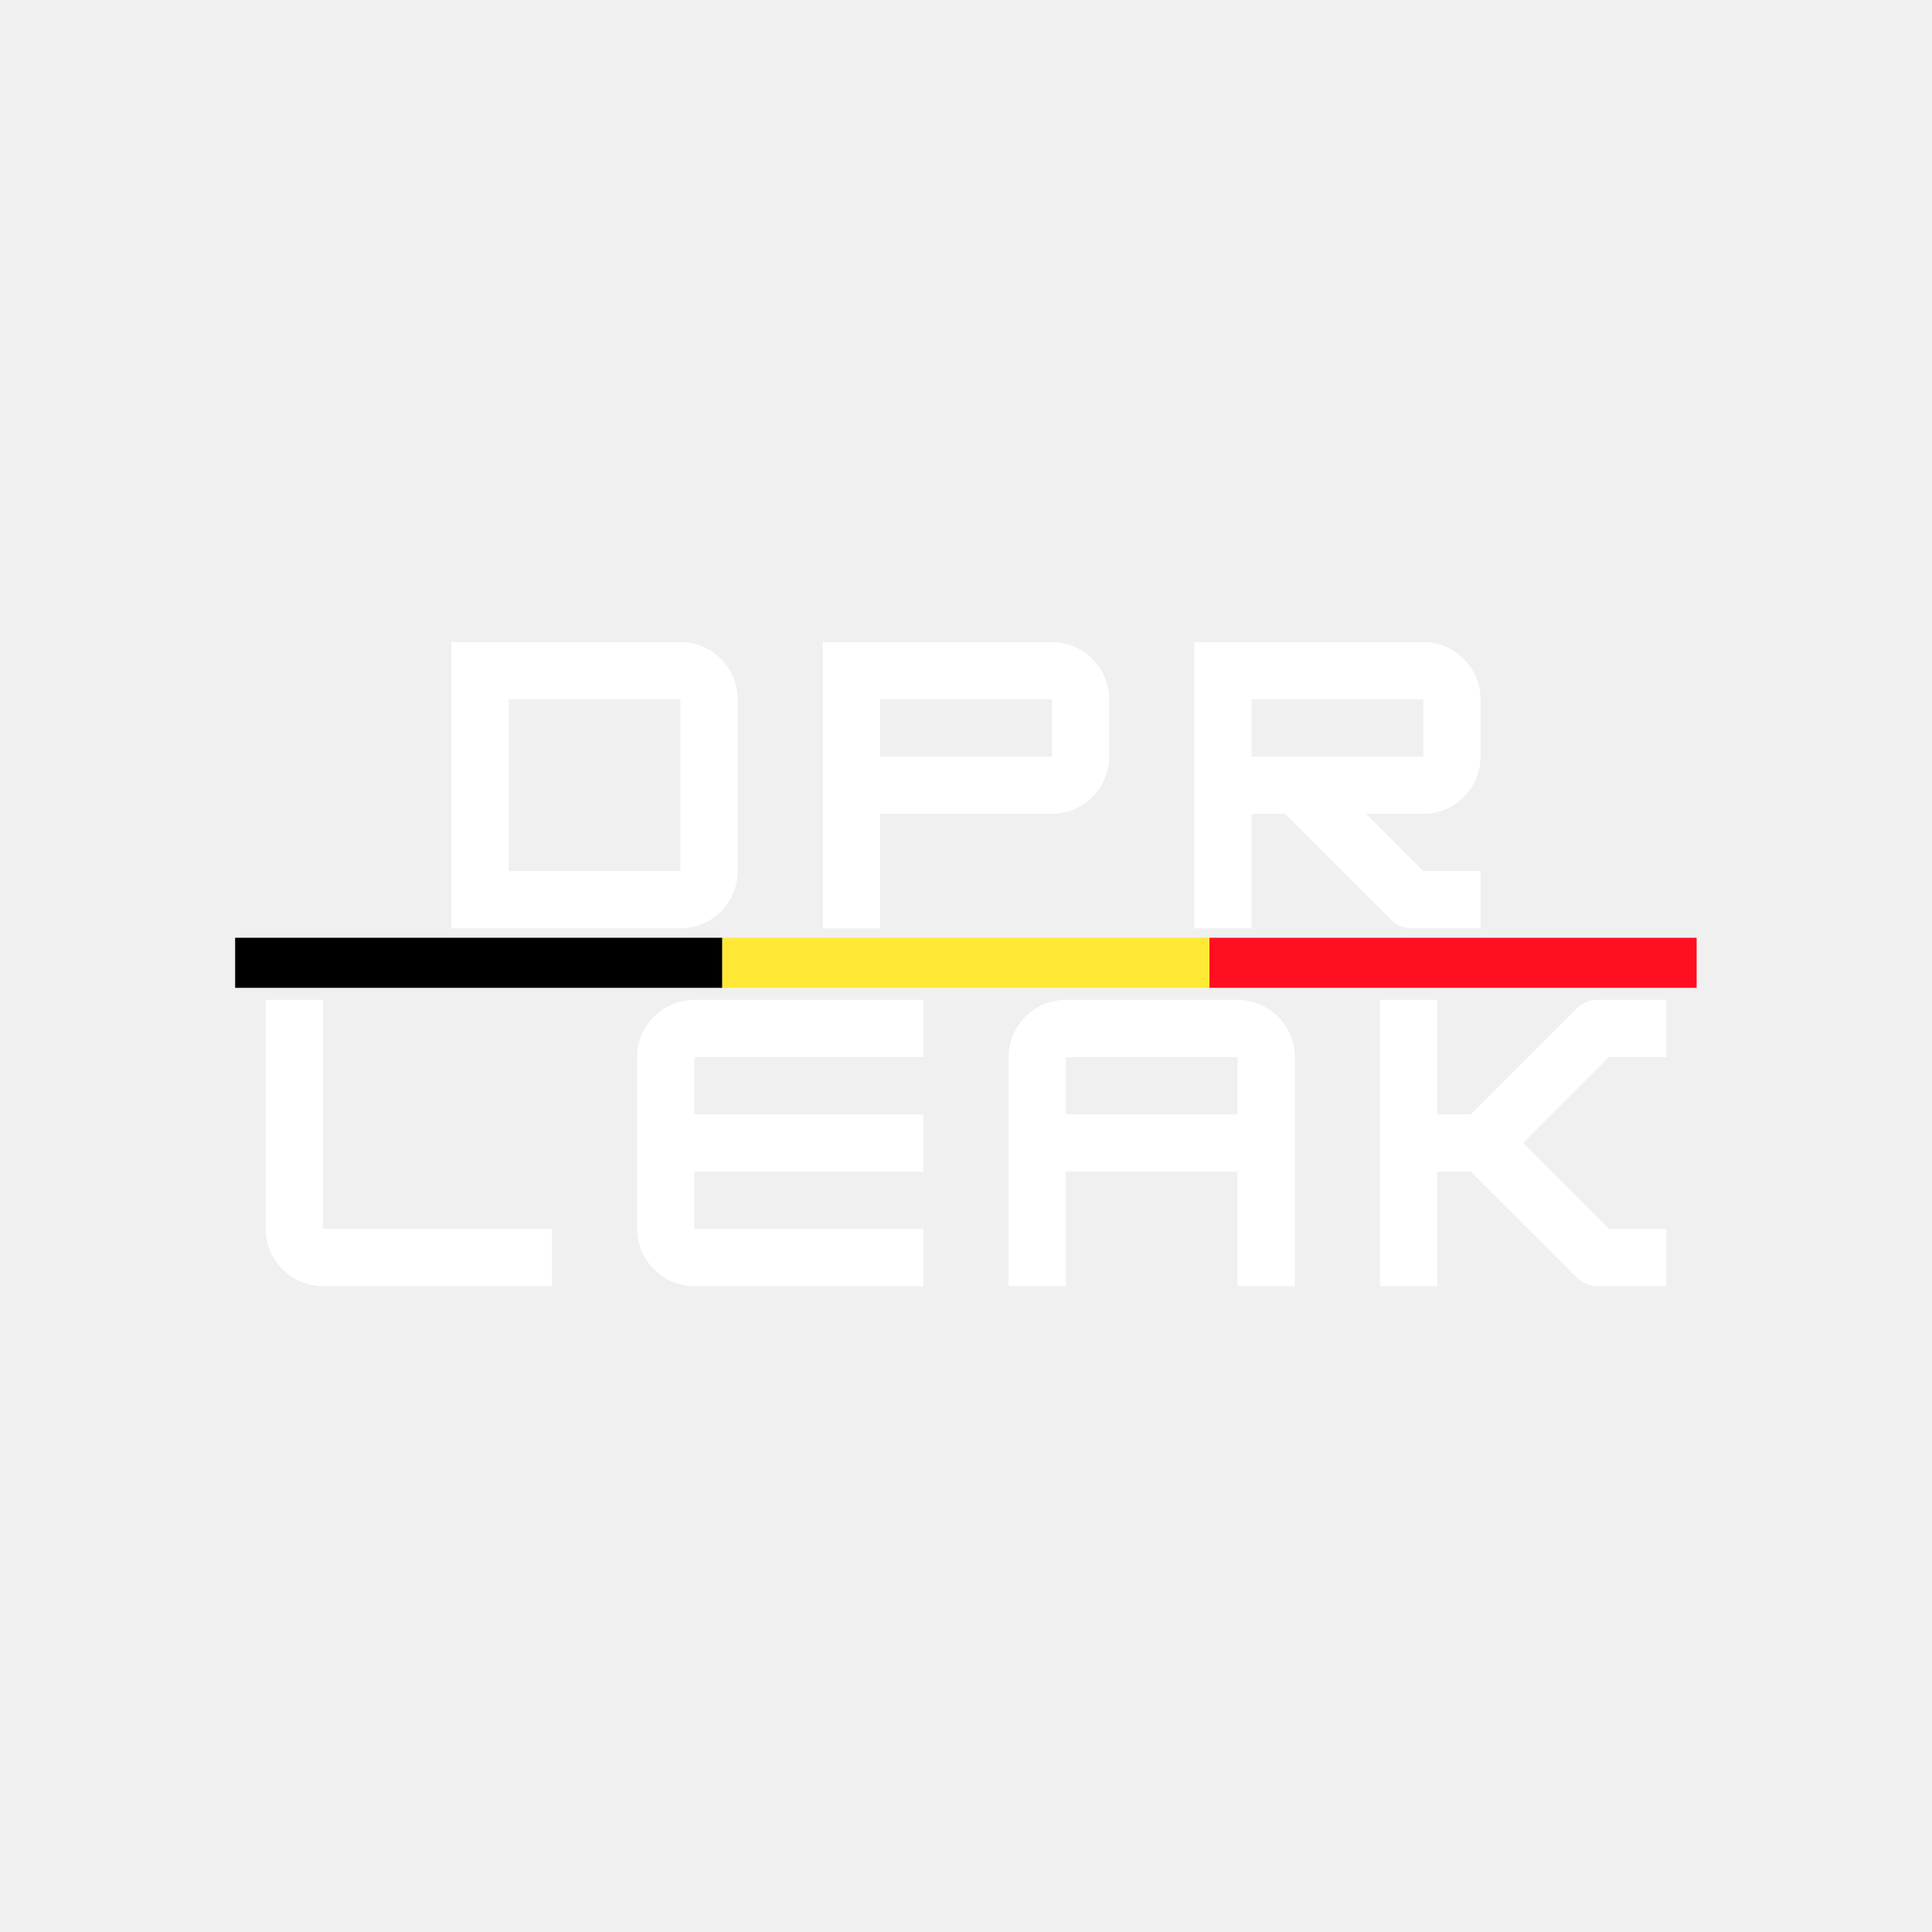
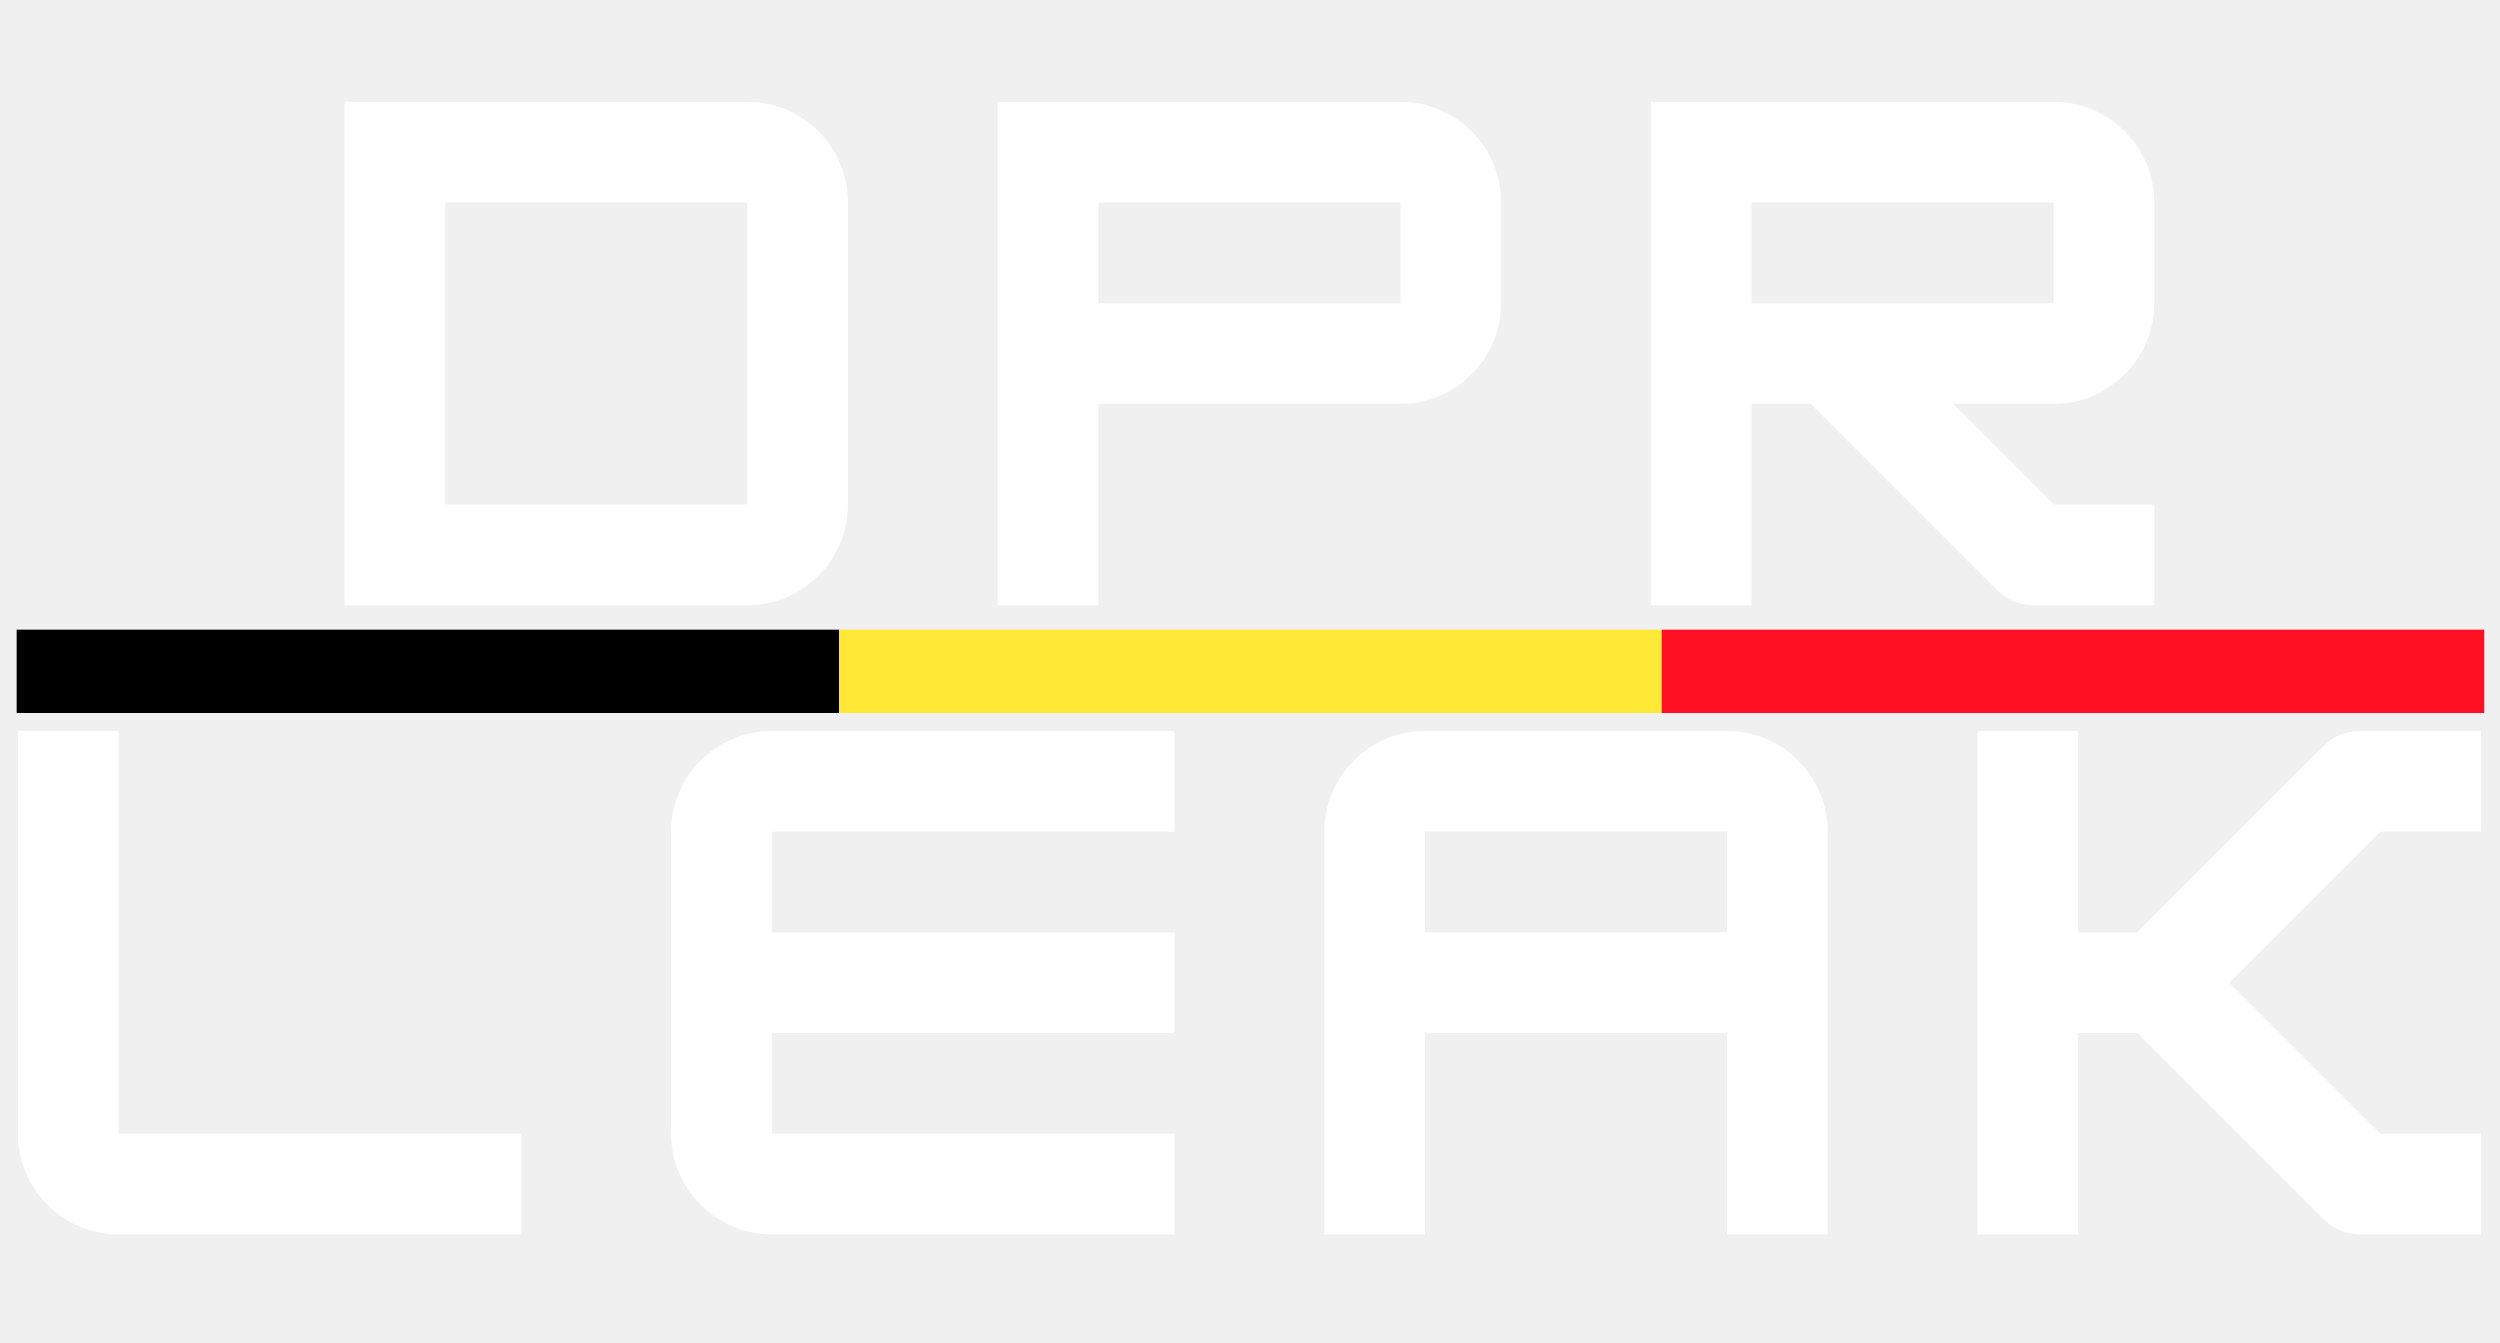
- <svg xmlns="http://www.w3.org/2000/svg" width="1080" zoomAndPan="magnify" viewBox="0 0 810 810" height="1080" preserveAspectRatio="xMidYMid meet" version="1.0">
+ <svg xmlns="http://www.w3.org/2000/svg" width="1080" zoomAndPan="magnify" viewBox="0 0 810 435" height="580" preserveAspectRatio="xMidYMid meet" version="1.0">
  <defs>
    <g />
-     <clipPath id="09c916303c">
-       <path d="M 98.578 393.16 L 303 393.16 L 303 414.16 L 98.578 414.16 Z M 98.578 393.16 " clip-rule="nonzero" />
+     <clipPath id="92259bef20">
+       <path d="M 5.395 204.02 L 272 204.02 L 272 231.02 L 5.395 231.02 Z M 5.395 204.02 " clip-rule="nonzero" />
    </clipPath>
-     <clipPath id="41353e1bd1">
-       <path d="M 302 393.16 L 508 393.16 L 508 414.16 L 302 414.16 Z M 302 393.16 " clip-rule="nonzero" />
+     <clipPath id="22cdd878f8">
+       <path d="M 271 204.02 L 539 204.02 L 539 231.02 L 271 231.02 Z M 271 204.02 " clip-rule="nonzero" />
    </clipPath>
-     <clipPath id="60498814d9">
-       <path d="M 507 393.16 L 711.328 393.16 L 711.328 414.16 L 507 414.16 Z M 507 393.16 " clip-rule="nonzero" />
+     <clipPath id="7558d16e00">
+       <path d="M 538 204.02 L 804.895 204.02 L 804.895 231.02 L 538 231.02 Z M 538 204.02 " clip-rule="nonzero" />
    </clipPath>
  </defs>
  <g fill="#ffffff" fill-opacity="1">
-     <g transform="translate(183.2582, 389.2157)">
+     <g transform="translate(103.4739, 196.0959)">
      <g>
-         <path d="M 102.02 0 C 115.223 0 126.023 -10.801 126.023 -24.004 L 126.023 -96.02 C 126.023 -109.223 115.223 -120.023 102.02 -120.023 L 6 -120.023 L 6 0 Z M 30.008 -96.02 L 102.02 -96.02 L 102.02 -24.004 L 30.008 -24.004 Z M 30.008 -96.02 " />
+         <path d="M 138.645 0 C 156.586 0 171.266 -14.68 171.266 -32.621 L 171.266 -130.488 C 171.266 -148.43 156.586 -163.109 138.645 -163.109 L 8.156 -163.109 L 8.156 0 Z M 40.777 -130.488 L 138.645 -130.488 L 138.645 -32.621 L 40.777 -32.621 Z M 40.777 -130.488 " />
      </g>
    </g>
  </g>
  <g fill="#ffffff" fill-opacity="1">
-     <g transform="translate(338.9843, 389.2157)">
+     <g transform="translate(315.1037, 196.0959)">
      <g>
-         <path d="M 102.02 -120.023 L 6 -120.023 L 6 0 L 30.008 0 L 30.008 -48.008 L 102.02 -48.008 C 115.223 -48.008 126.023 -58.812 126.023 -72.016 L 126.023 -96.02 C 126.023 -109.223 115.223 -120.023 102.02 -120.023 Z M 30.008 -72.016 L 30.008 -96.02 L 102.02 -96.02 L 102.02 -72.016 Z M 30.008 -72.016 " />
+         <path d="M 138.645 -163.109 L 8.156 -163.109 L 8.156 0 L 40.777 0 L 40.777 -65.246 L 138.645 -65.246 C 156.586 -65.246 171.266 -79.926 171.266 -97.867 L 171.266 -130.488 C 171.266 -148.43 156.586 -163.109 138.645 -163.109 Z M 40.777 -97.867 L 40.777 -130.488 L 138.645 -130.488 L 138.645 -97.867 Z M 40.777 -97.867 " />
      </g>
    </g>
  </g>
  <g fill="#ffffff" fill-opacity="1">
-     <g transform="translate(494.7104, 389.2157)">
+     <g transform="translate(526.7336, 196.0959)">
      <g>
-         <path d="M 126.023 -96.02 C 126.023 -109.223 115.223 -120.023 102.02 -120.023 L 6 -120.023 L 6 0 L 30.008 0 L 30.008 -48.008 L 44.109 -48.008 L 88.52 -3.602 C 90.918 -1.199 93.918 0 97.219 0 L 126.023 0 L 126.023 -24.004 L 102.02 -24.004 L 78.016 -48.008 L 102.02 -48.008 C 115.223 -48.008 126.023 -58.812 126.023 -72.016 Z M 102.02 -96.02 L 102.02 -72.016 L 30.008 -72.016 L 30.008 -96.02 Z M 102.02 -96.02 " />
+         <path d="M 171.266 -130.488 C 171.266 -148.43 156.586 -163.109 138.645 -163.109 L 8.156 -163.109 L 8.156 0 L 40.777 0 L 40.777 -65.246 L 59.941 -65.246 L 120.293 -4.895 C 123.559 -1.633 127.633 0 132.121 0 L 171.266 0 L 171.266 -32.621 L 138.645 -32.621 L 106.023 -65.246 L 138.645 -65.246 C 156.586 -65.246 171.266 -79.926 171.266 -97.867 Z M 138.645 -130.488 L 138.645 -97.867 L 40.777 -97.867 L 40.777 -130.488 Z M 138.645 -130.488 " />
      </g>
    </g>
  </g>
  <g fill="#ffffff" fill-opacity="1">
-     <g transform="translate(105.3871, 539.2157)">
+     <g transform="translate(-2.351997, 399.9441)">
      <g>
-         <path d="M 126.023 0 L 126.023 -24.004 L 30.008 -24.004 L 30.008 -120.023 L 6 -120.023 L 6 -24.004 C 6 -10.801 16.805 0 30.008 0 Z M 126.023 0 " />
+         <path d="M 171.266 0 L 171.266 -32.621 L 40.777 -32.621 L 40.777 -163.109 L 8.156 -163.109 L 8.156 -32.621 C 8.156 -14.68 22.836 0 40.777 0 Z M 171.266 0 " />
      </g>
    </g>
  </g>
  <g fill="#ffffff" fill-opacity="1">
-     <g transform="translate(261.1132, 539.2157)">
+     <g transform="translate(209.2779, 399.9441)">
      <g>
-         <path d="M 126.023 -120.023 L 30.008 -120.023 C 16.805 -120.023 6 -109.223 6 -96.02 L 6 -24.004 C 6 -10.801 16.805 0 30.008 0 L 126.023 0 L 126.023 -24.004 L 30.008 -24.004 L 30.008 -48.008 L 126.023 -48.008 L 126.023 -72.016 L 30.008 -72.016 L 30.008 -96.02 L 126.023 -96.02 Z M 126.023 -120.023 " />
+         <path d="M 171.266 -163.109 L 40.777 -163.109 C 22.836 -163.109 8.156 -148.43 8.156 -130.488 L 8.156 -32.621 C 8.156 -14.68 22.836 0 40.777 0 L 171.266 0 L 171.266 -32.621 L 40.777 -32.621 L 40.777 -65.246 L 171.266 -65.246 L 171.266 -97.867 L 40.777 -97.867 L 40.777 -130.488 L 171.266 -130.488 Z M 171.266 -163.109 " />
      </g>
    </g>
  </g>
  <g fill="#ffffff" fill-opacity="1">
-     <g transform="translate(416.8393, 539.2157)">
+     <g transform="translate(420.9077, 399.9441)">
      <g>
-         <path d="M 30.008 -120.023 C 16.805 -120.023 6 -109.223 6 -96.02 L 6 0 L 30.008 0 L 30.008 -48.008 L 102.02 -48.008 L 102.02 0 L 126.023 0 L 126.023 -96.02 C 126.023 -109.223 115.223 -120.023 102.02 -120.023 Z M 30.008 -96.02 L 102.02 -96.02 L 102.02 -72.016 L 30.008 -72.016 Z M 30.008 -96.02 " />
+         <path d="M 40.777 -163.109 C 22.836 -163.109 8.156 -148.43 8.156 -130.488 L 8.156 0 L 40.777 0 L 40.777 -65.246 L 138.645 -65.246 L 138.645 0 L 171.266 0 L 171.266 -130.488 C 171.266 -148.43 156.586 -163.109 138.645 -163.109 Z M 40.777 -130.488 L 138.645 -130.488 L 138.645 -97.867 L 40.777 -97.867 Z M 40.777 -130.488 " />
      </g>
    </g>
  </g>
  <g fill="#ffffff" fill-opacity="1">
-     <g transform="translate(572.5654, 539.2157)">
+     <g transform="translate(632.5376, 399.9441)">
      <g>
-         <path d="M 126.023 -120.023 L 97.219 -120.023 C 93.918 -120.023 90.918 -118.824 88.52 -116.422 L 44.109 -72.016 L 30.008 -72.016 L 30.008 -120.023 L 6 -120.023 L 6 0 L 30.008 0 L 30.008 -48.008 L 44.109 -48.008 L 88.52 -3.602 C 90.918 -1.199 93.918 0 97.219 0 L 126.023 0 L 126.023 -24.004 L 102.02 -24.004 L 66.012 -60.012 L 102.02 -96.02 L 126.023 -96.02 Z M 126.023 -120.023 " />
+         <path d="M 171.266 -163.109 L 132.121 -163.109 C 127.633 -163.109 123.559 -161.48 120.293 -158.219 L 59.941 -97.867 L 40.777 -97.867 L 40.777 -163.109 L 8.156 -163.109 L 8.156 0 L 40.777 0 L 40.777 -65.246 L 59.941 -65.246 L 120.293 -4.895 C 123.559 -1.633 127.633 0 132.121 0 L 171.266 0 L 171.266 -32.621 L 138.645 -32.621 L 89.711 -81.555 L 138.645 -130.488 L 171.266 -130.488 Z M 171.266 -163.109 " />
      </g>
    </g>
  </g>
-   <g clip-path="url(#09c916303c)">
-     <path fill="#000000" d="M 98.582 142.148 L 302.832 142.148 L 302.832 550.898 L 98.582 550.898 Z M 98.582 142.148 " fill-opacity="1" fill-rule="nonzero" />
+   <g clip-path="url(#92259bef20)">
+     <path fill="#000000" d="M 5.395 -123.672 L 271.895 -123.672 L 271.895 408.828 L 5.395 408.828 Z M 5.395 -123.672 " fill-opacity="1" fill-rule="nonzero" />
  </g>
-   <g clip-path="url(#41353e1bd1)">
-     <path fill="#ffe936" d="M 302.832 142.148 L 507.078 142.148 L 507.078 550.898 L 302.832 550.898 Z M 302.832 142.148 " fill-opacity="1" fill-rule="nonzero" />
+   <g clip-path="url(#22cdd878f8)">
+     <path fill="#ffe936" d="M 271.895 -123.672 L 538.395 -123.672 L 538.395 408.828 L 271.895 408.828 Z M 271.895 -123.672 " fill-opacity="1" fill-rule="nonzero" />
  </g>
-   <g clip-path="url(#60498814d9)">
-     <path fill="#ff0f21" d="M 507.078 142.148 L 711.328 142.148 L 711.328 550.898 L 507.078 550.898 Z M 507.078 142.148 " fill-opacity="1" fill-rule="nonzero" />
+   <g clip-path="url(#7558d16e00)">
+     <path fill="#ff0f21" d="M 538.395 -123.672 L 804.895 -123.672 L 804.895 408.828 L 538.395 408.828 Z M 538.395 -123.672 " fill-opacity="1" fill-rule="nonzero" />
  </g>
</svg>
